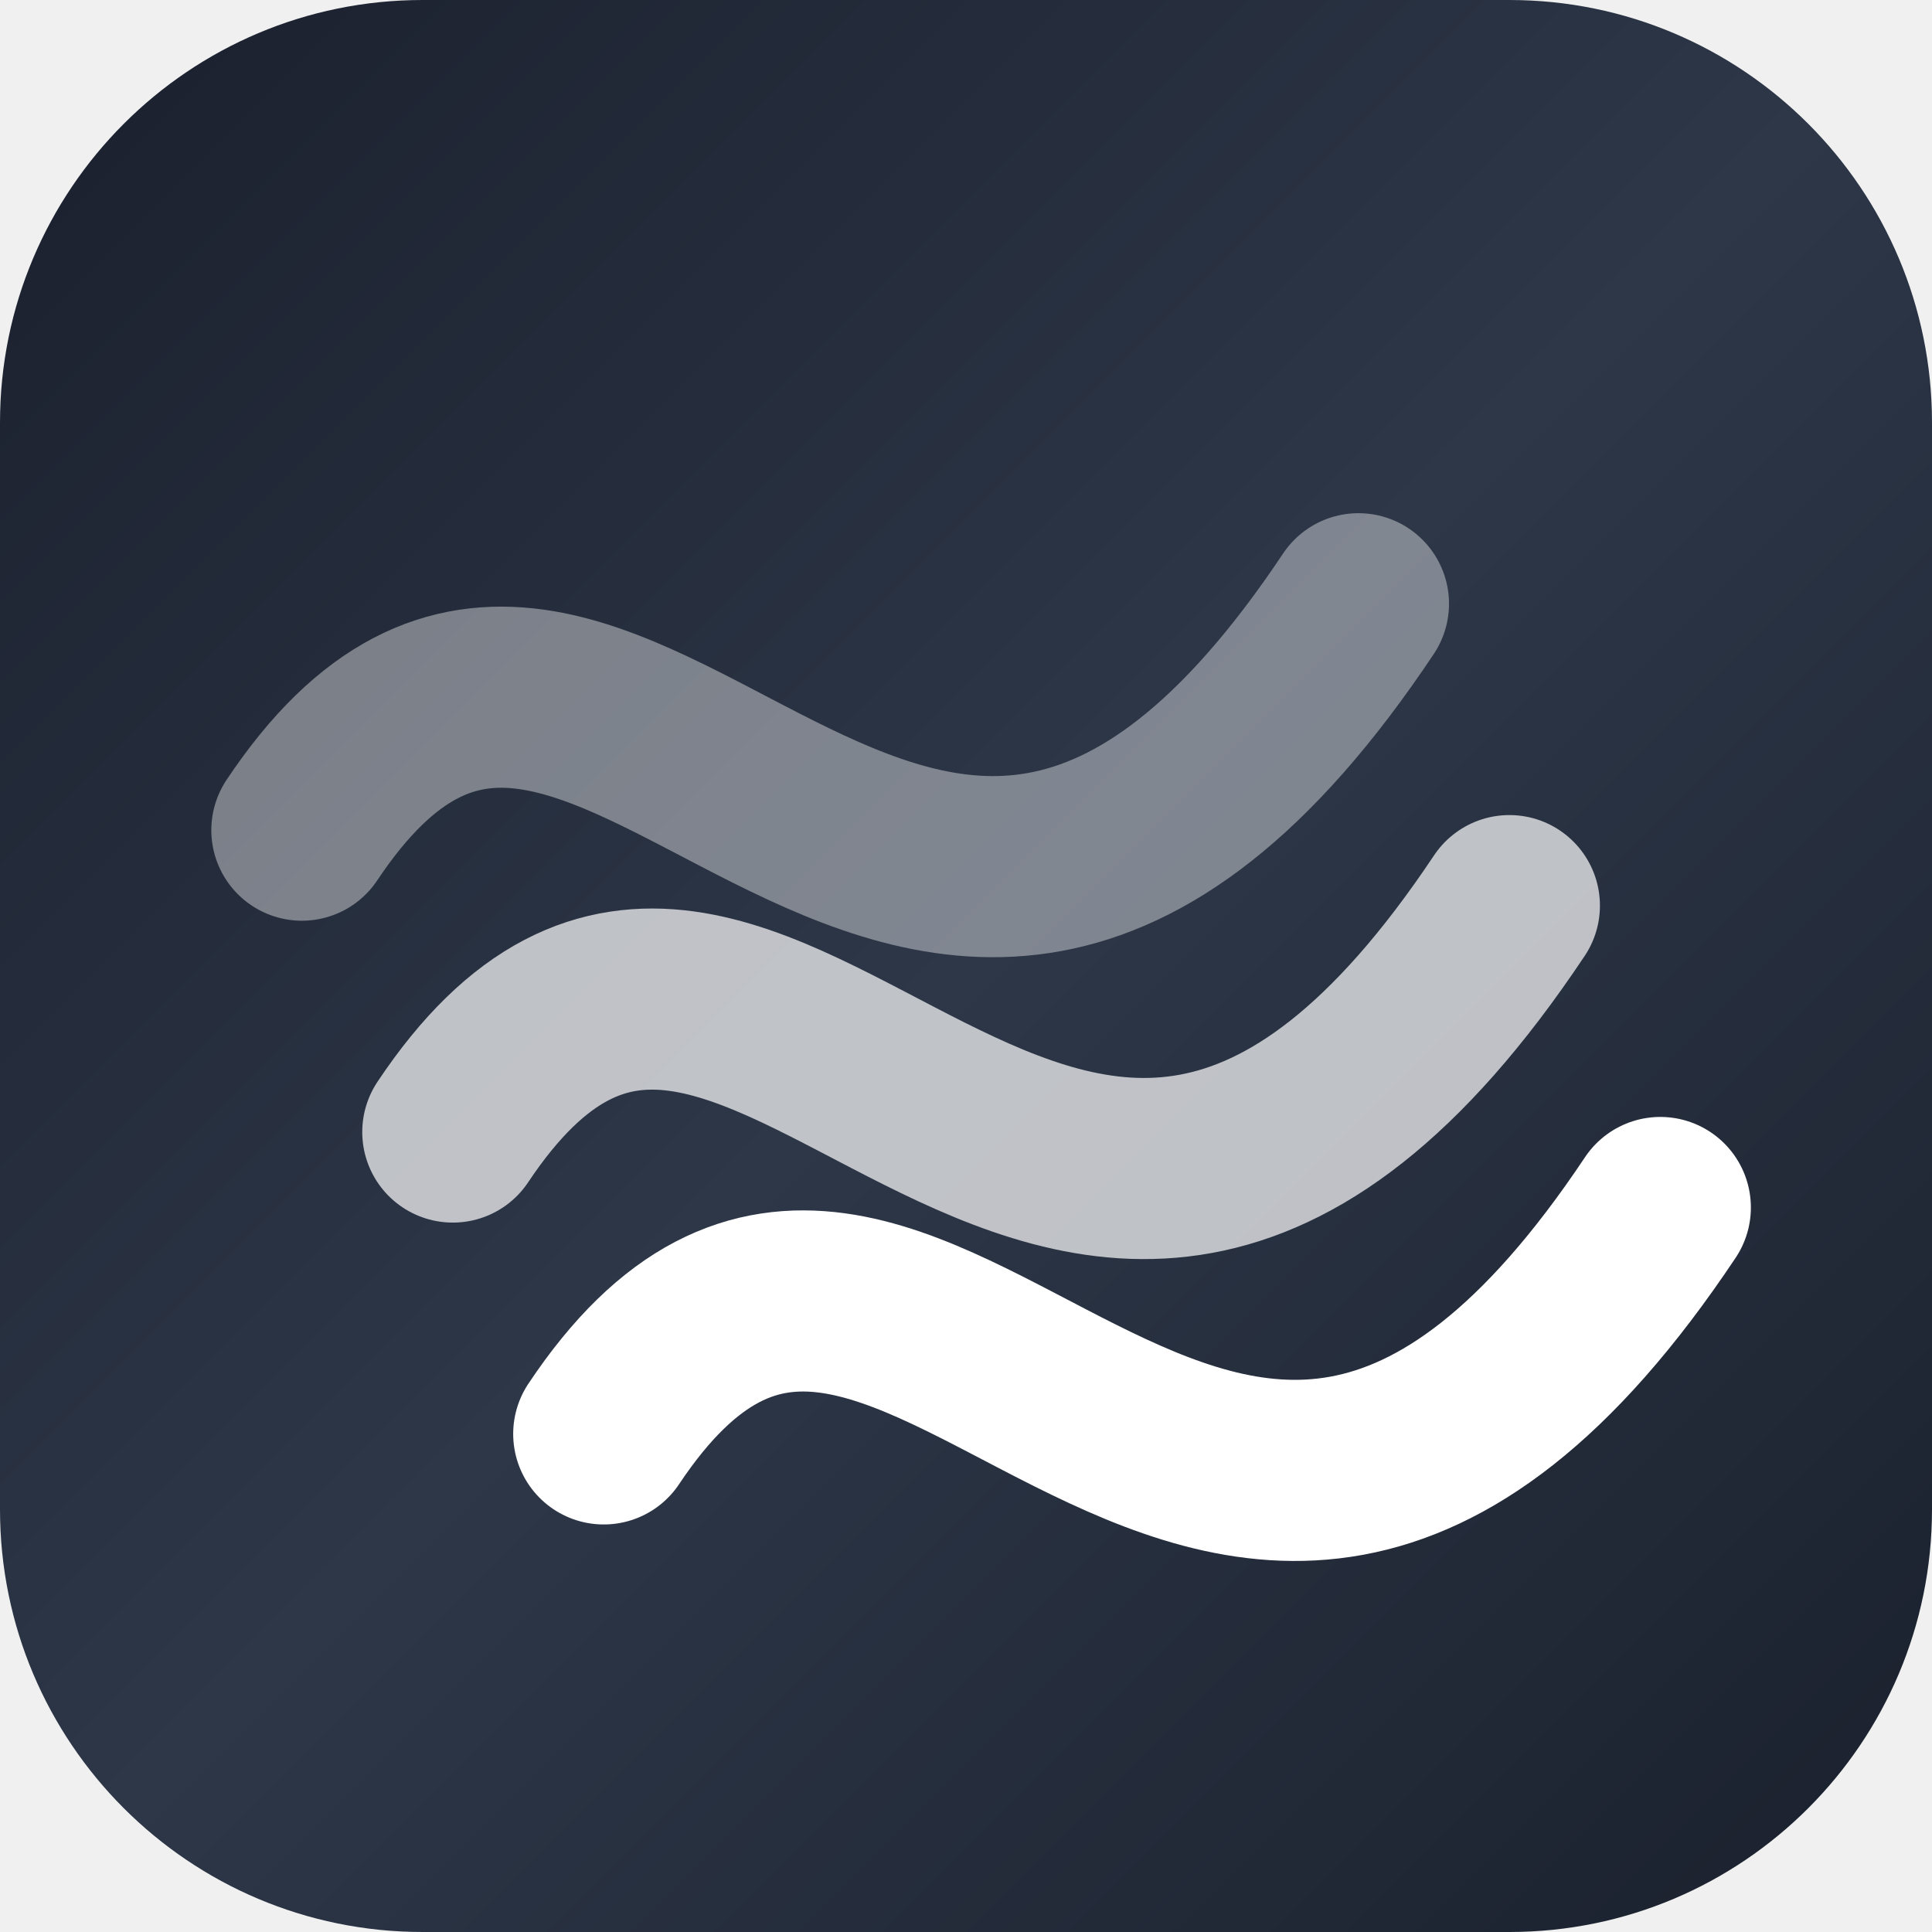
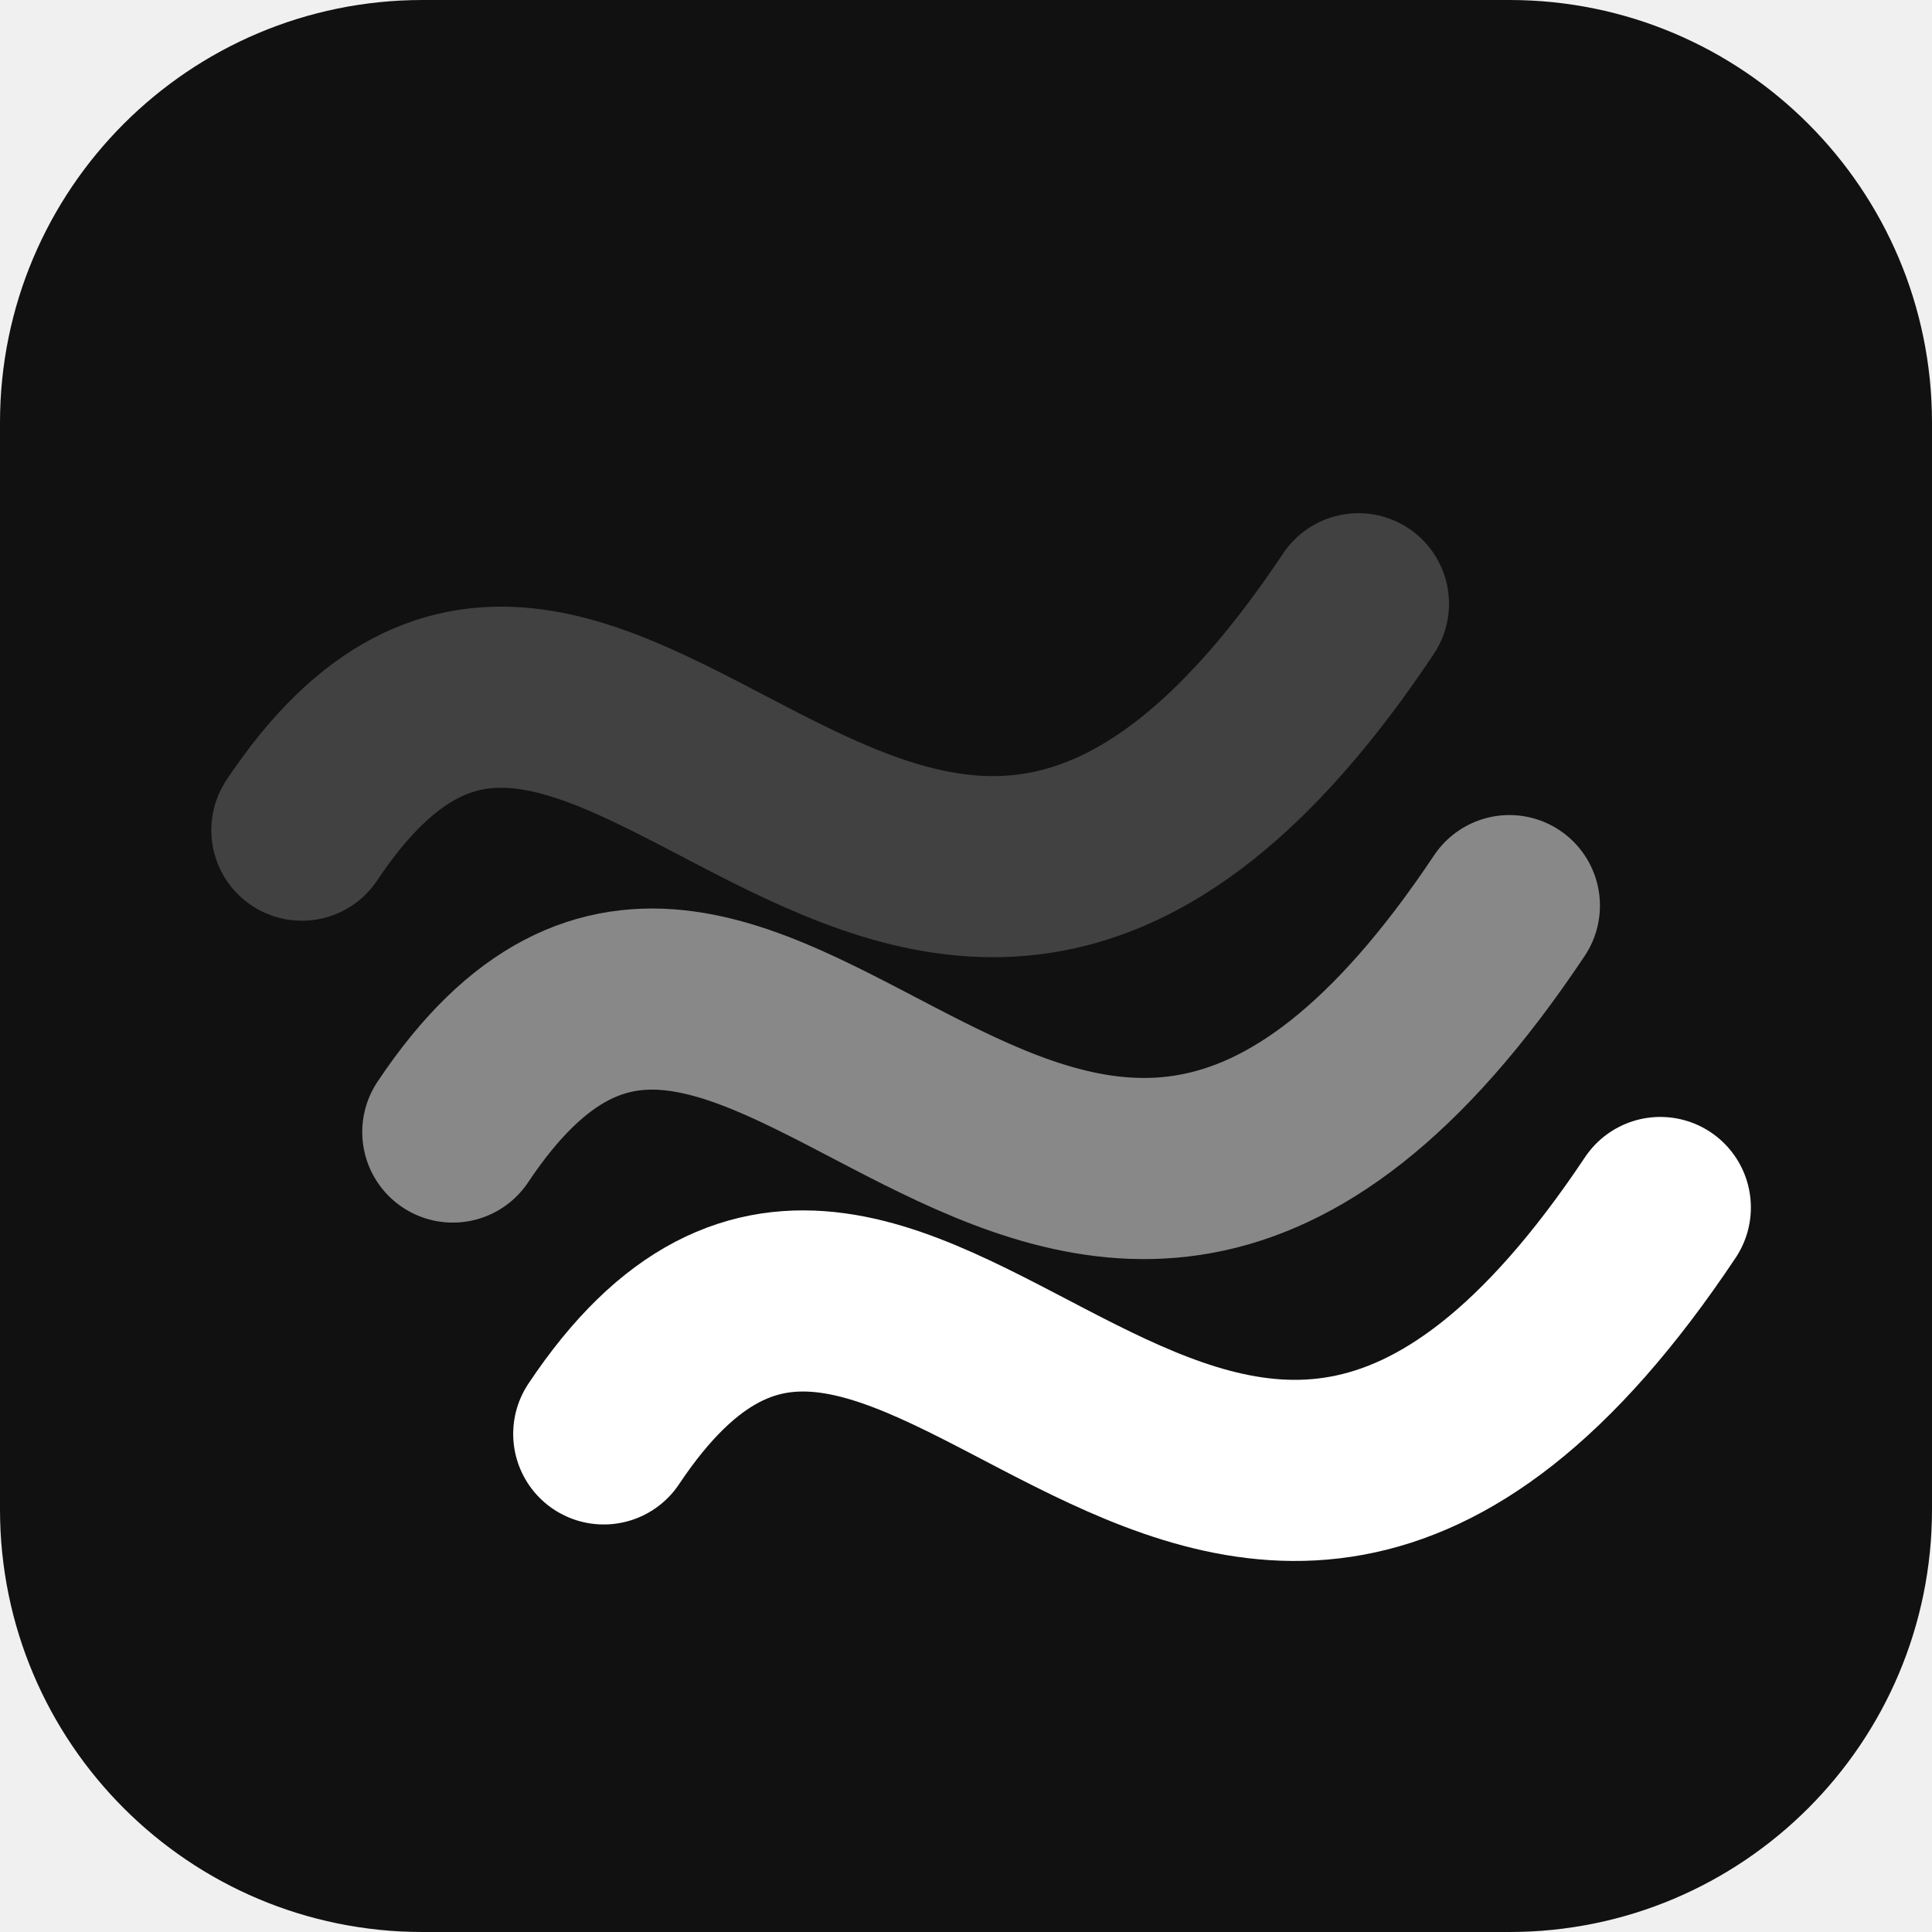
<svg xmlns="http://www.w3.org/2000/svg" width="256" height="256" viewBox="0 0 256 256" fill="none">
-   <rect width="256" height="256" rx="56" fill="url(#creek-gradient)" />
-   <path d="M40 110 C 80 50, 120 170, 180 80" stroke="rgba(255,255,255,0.4)" stroke-width="24" stroke-linecap="round" stroke-linejoin="round" />
-   <path d="M60 150 C 100 90, 140 210, 200 120" stroke="rgba(255,255,255,0.7)" stroke-width="24" stroke-linecap="round" stroke-linejoin="round" />
+   <rect width="256" height="256" rx="56" fill="#111111" />
+   <path d="M40 110 C 80 50, 120 170, 180 80" stroke="rgba(255,255,255,0.2)" stroke-width="24" stroke-linecap="round" stroke-linejoin="round" />
+   <path d="M60 150 C 100 90, 140 210, 200 120" stroke="rgba(255,255,255,0.5)" stroke-width="24" stroke-linecap="round" stroke-linejoin="round" />
  <path d="M80 190 C 120 130, 160 250, 220 160" stroke="#ffffff" stroke-width="24" stroke-linecap="round" stroke-linejoin="round" />
-   <defs>
-     <linearGradient id="creek-gradient" x1="0" y1="0" x2="256" y2="256" gradientUnits="userSpaceOnUse">
-       <stop offset="0%" stop-color="#1A1F2C" />
-       <stop offset="50%" stop-color="#2D3748" />
-       <stop offset="100%" stop-color="#1A202C" />
-     </linearGradient>
-   </defs>
</svg>
